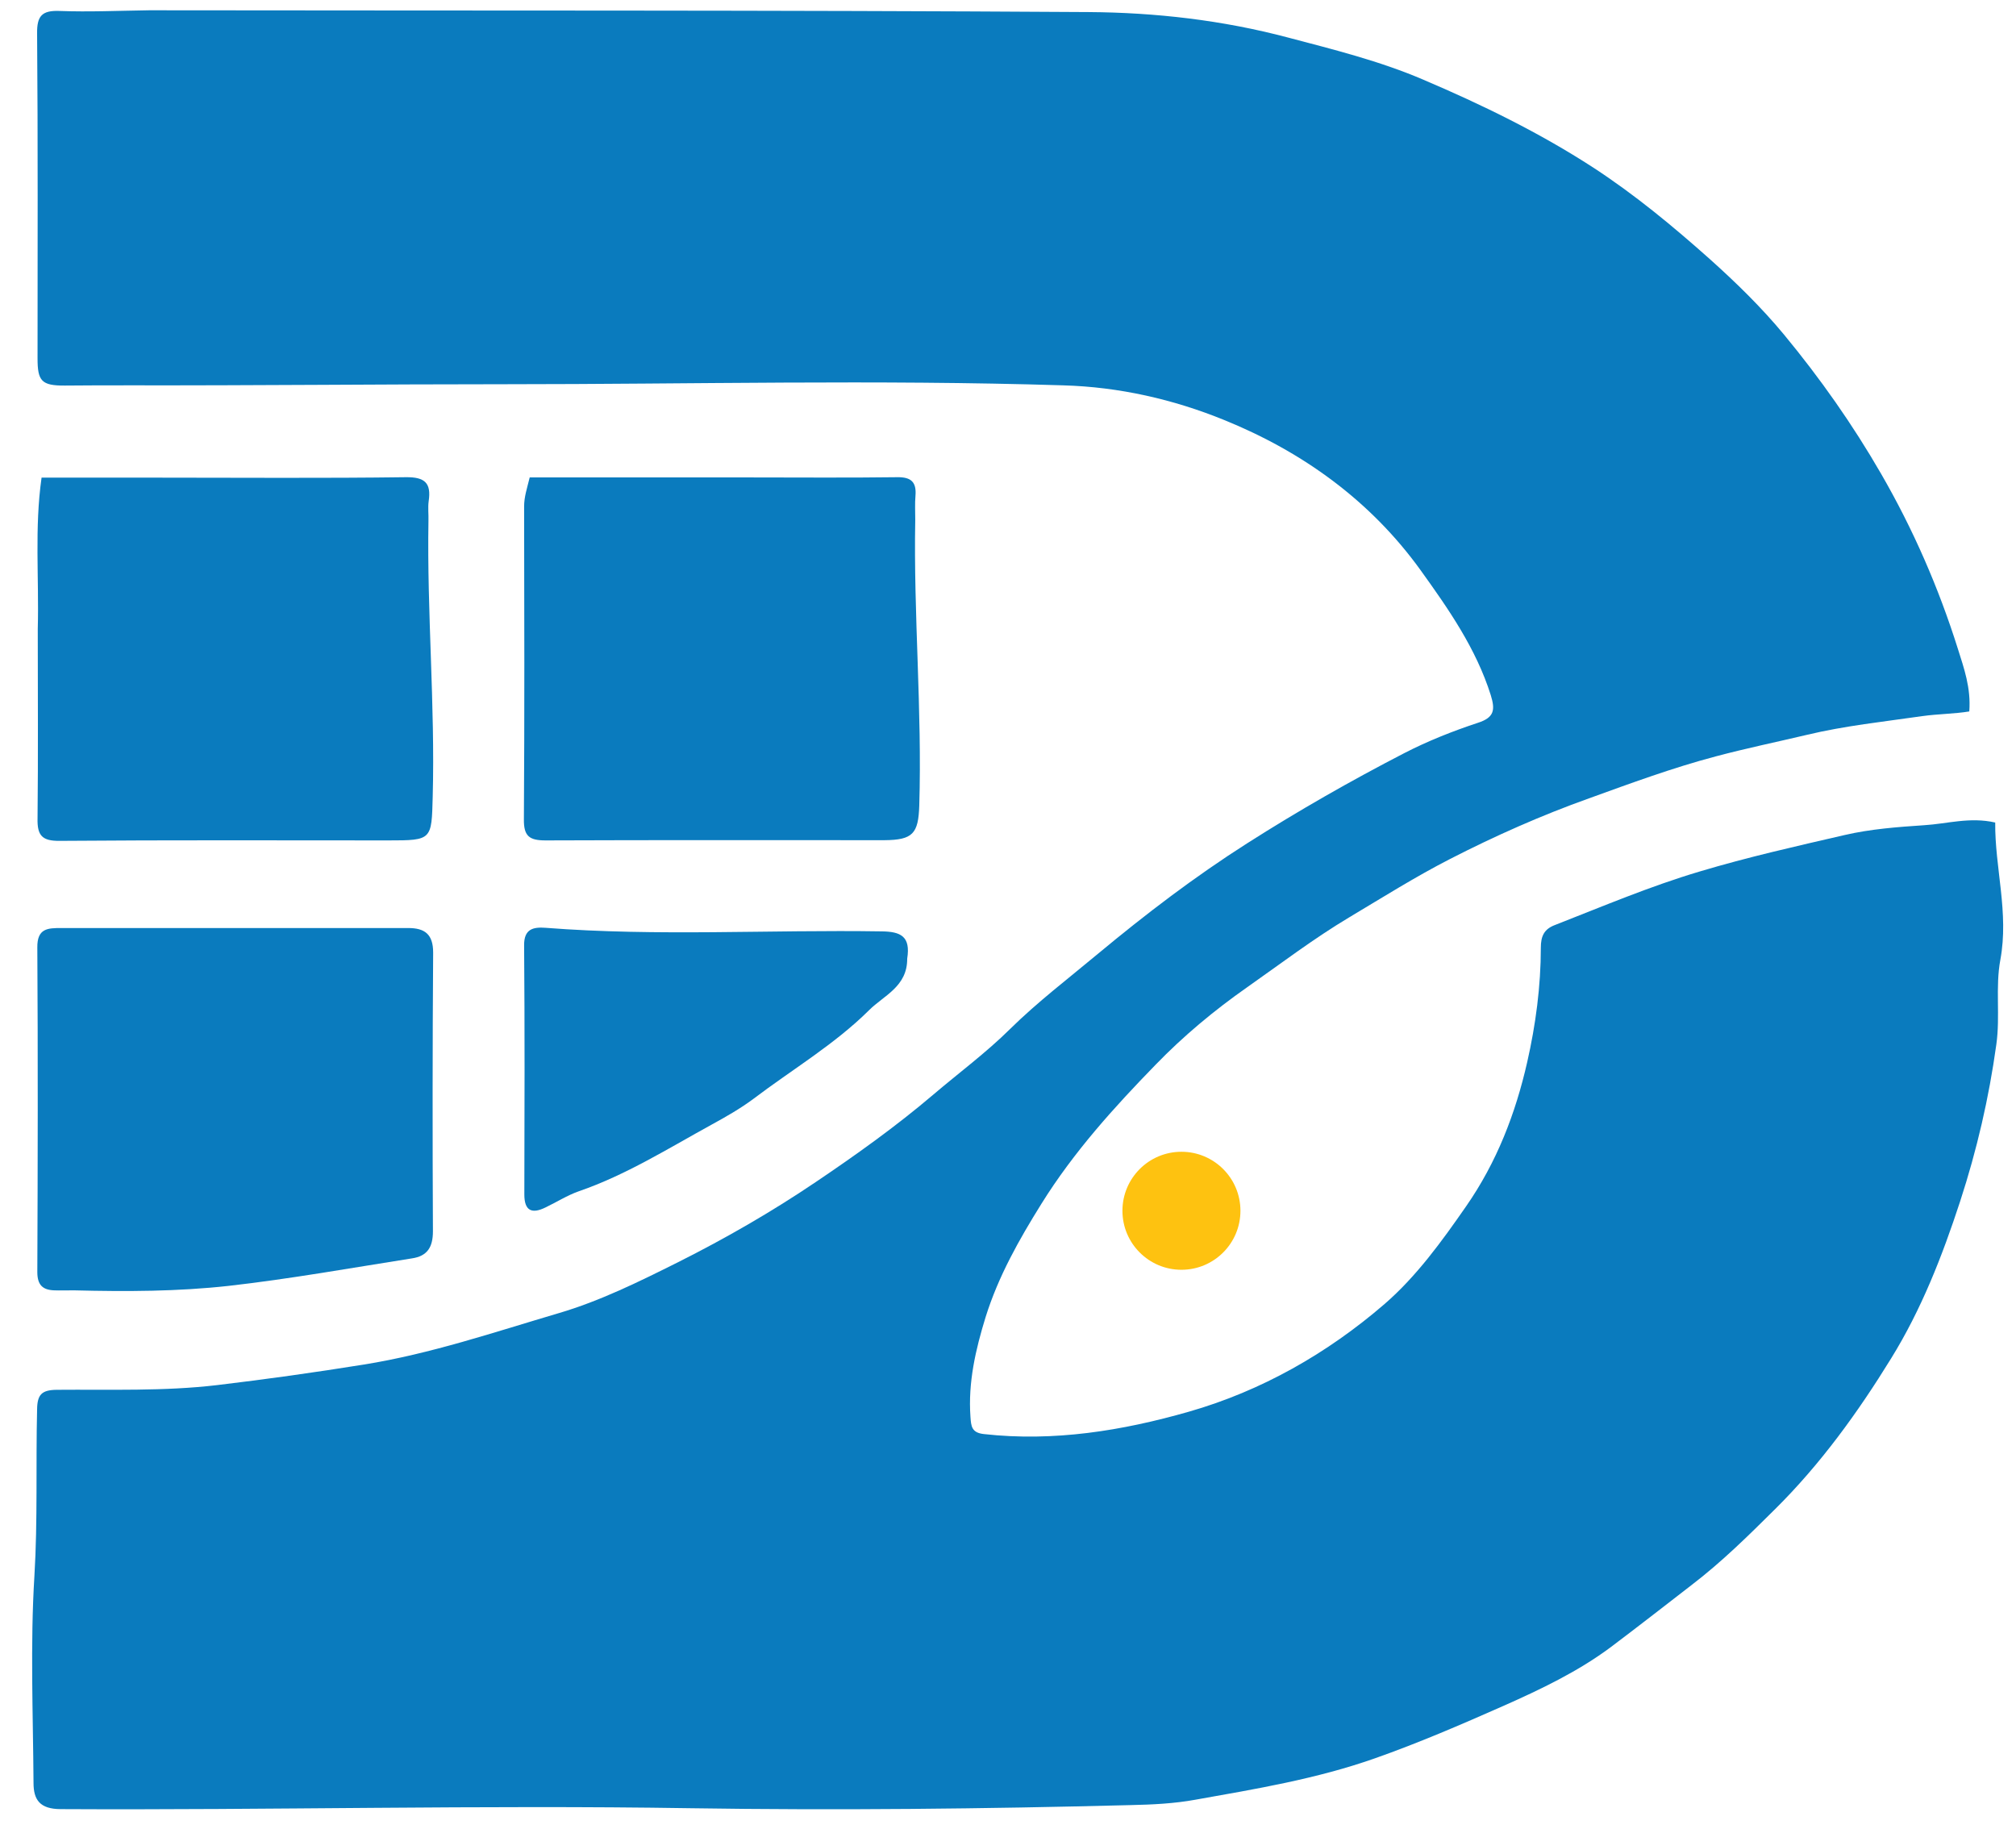
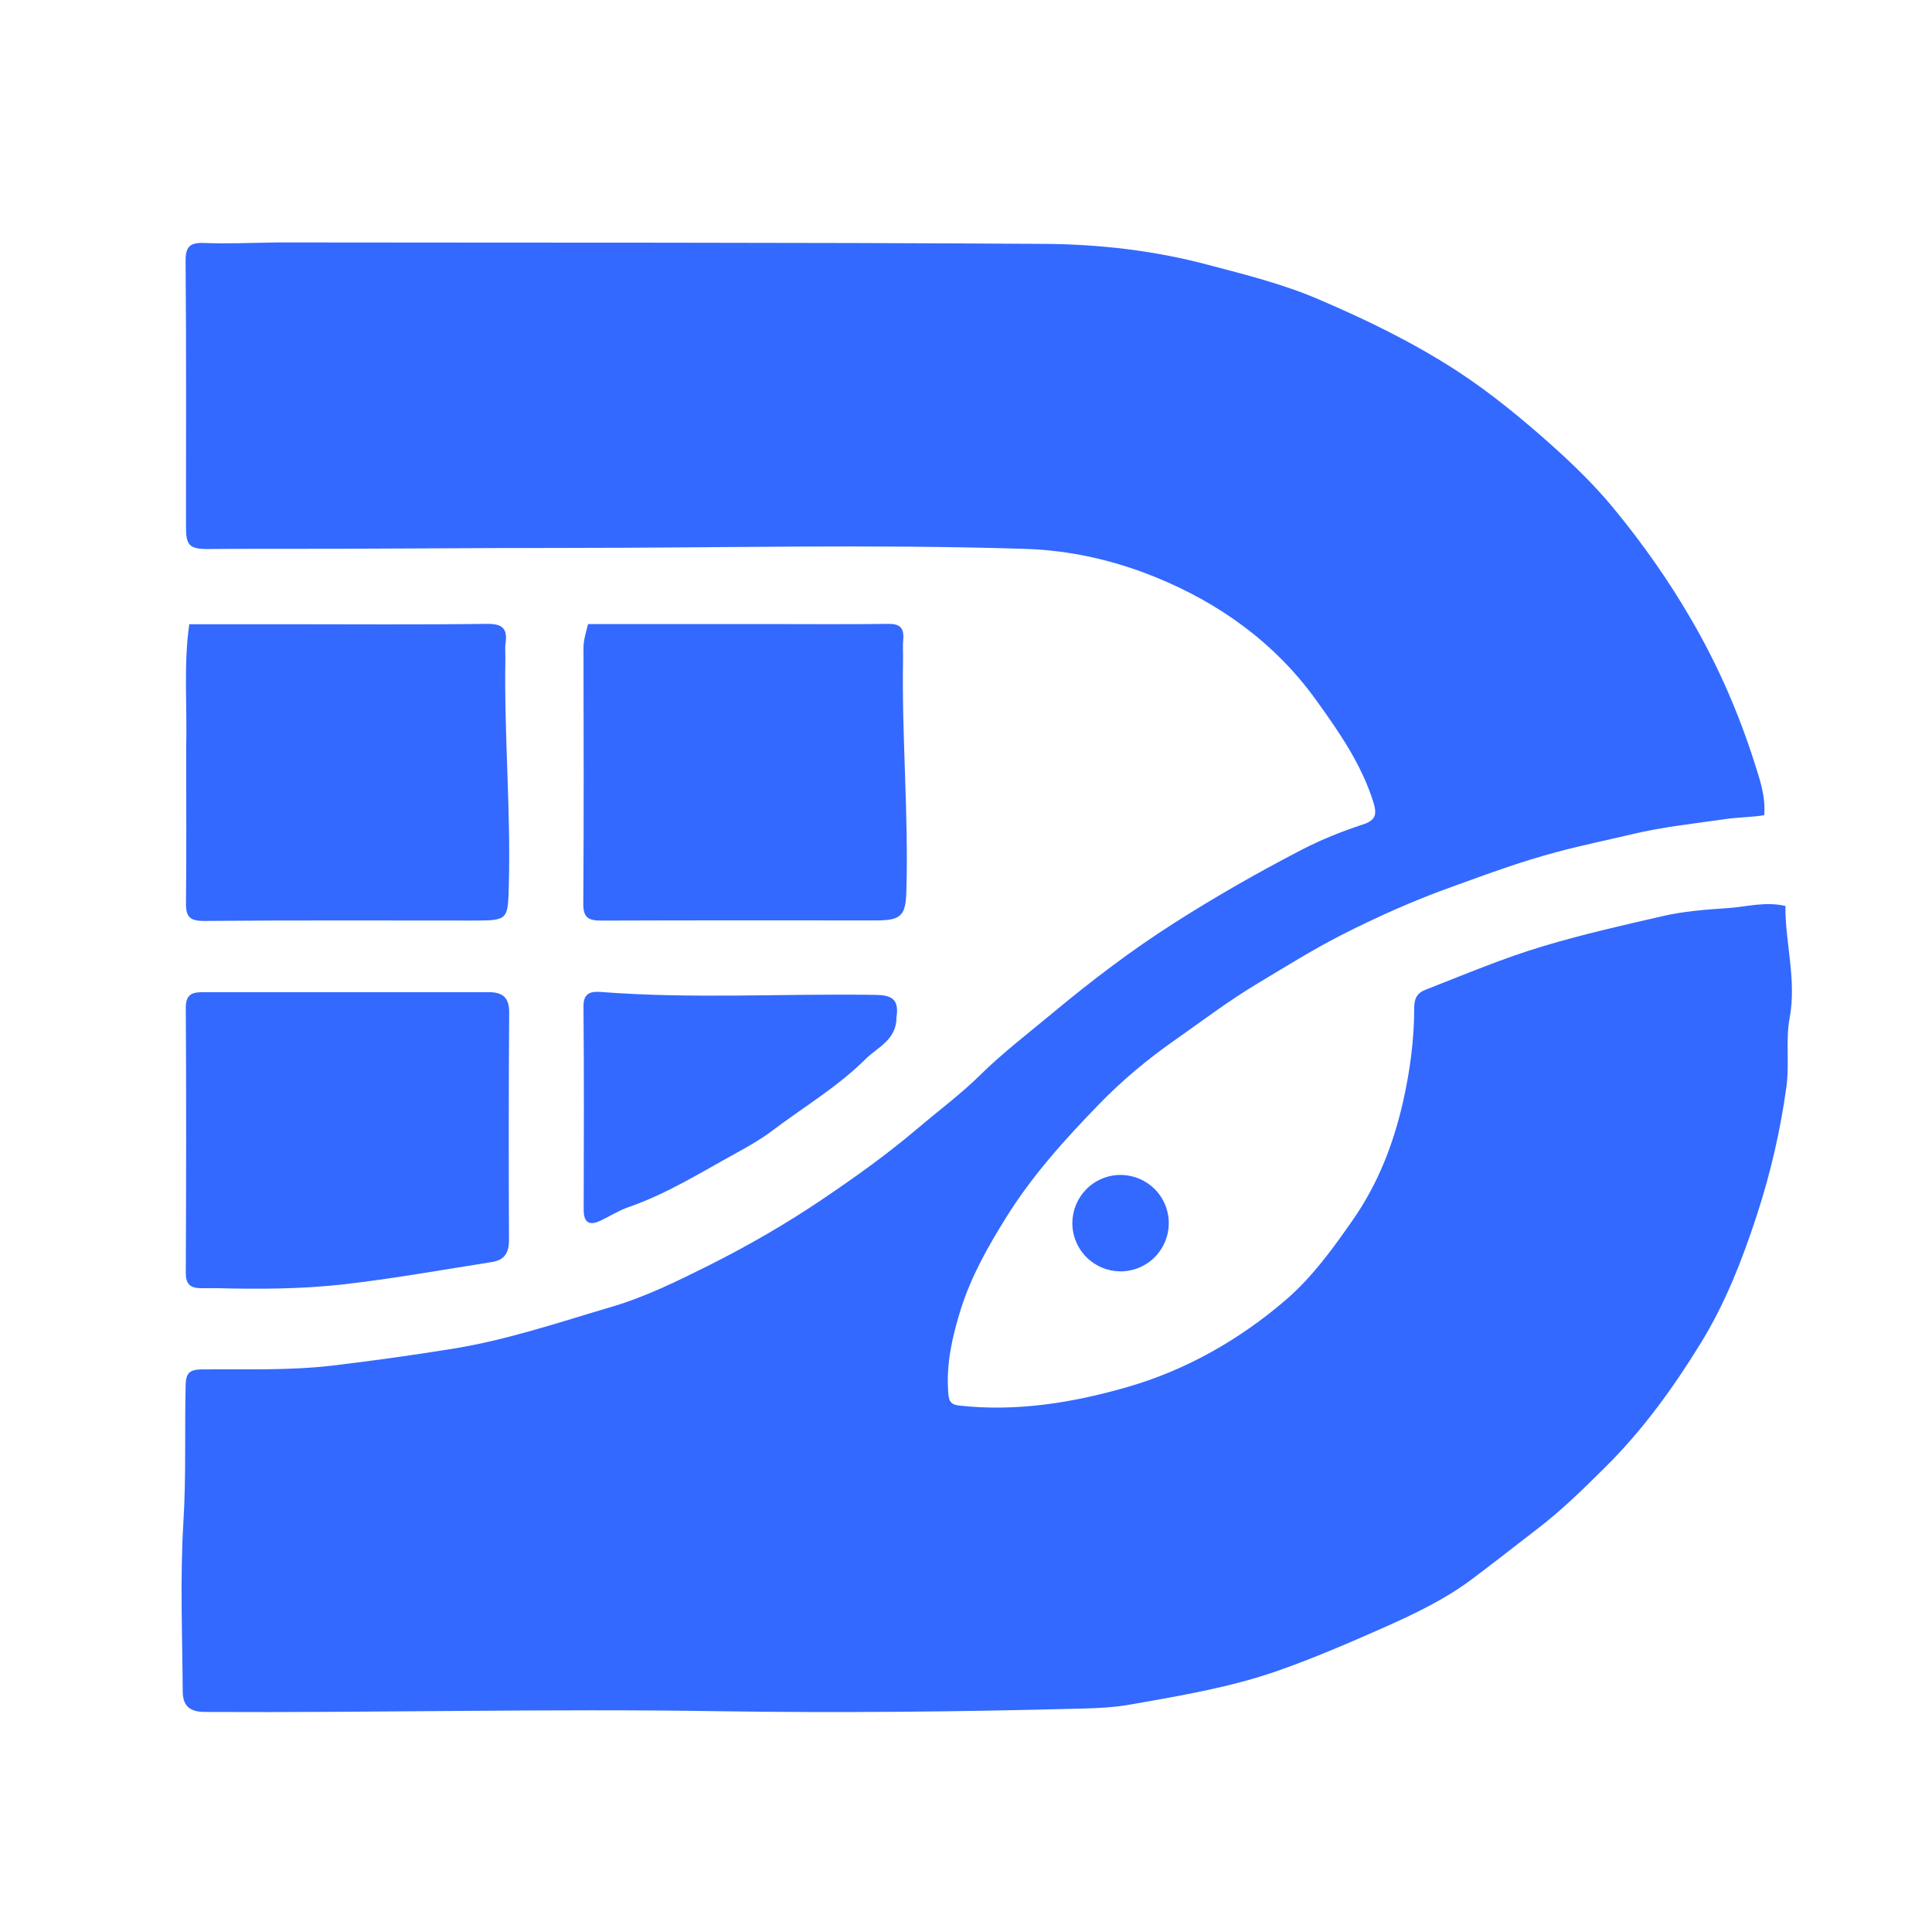
- <svg xmlns="http://www.w3.org/2000/svg" version="1.1" id="Layer_1" x="0px" y="0px" width="902px" height="818px" viewBox="0 0 902 818" style="enable-background:new 0 0 902 818;" xml:space="preserve">
+ <svg xmlns="http://www.w3.org/2000/svg" version="1.1" id="Layer_1" x="0px" y="0px" width="822px" height="816px" viewBox="0 0 822 816" style="enable-background:new 0 0 822 816;" xml:space="preserve">
  <style type="text/css">
- 	.st0{fill:#0A7BBE;}
- 	.st1{fill:#FEC210;}
+ 	.st0{fill:#3369FF;}
</style>
  <g>
-     <path class="st0" d="M66.8,4.6c140.7,0.2,280.4-0.1,420.2,0.8c30,0.2,59.9,3.6,89.3,11.4c20.5,5.4,41,10.5,60.4,18.8   c26.3,11.2,52,23.7,76.2,39.4c18.7,12.2,35.7,26.3,52.2,41c11.6,10.4,23,21.5,33.1,33.7c16.2,19.6,30.7,40.2,43.4,62.2   c14.4,24.9,25.8,51.1,34.4,78.4c2.7,8.6,5.9,17.4,5.1,28c-6.7,1.1-14,1.1-21.1,2.1c-17.3,2.5-34.6,4.3-51.7,8.4   c-13.5,3.2-27.1,6-40.6,9.6c-19.3,5.1-38,12-56.8,18.8c-21.3,7.6-42,16.8-62.1,27.1c-15.4,7.9-30.2,17.2-45.1,26.1   c-15.9,9.5-30.6,20.7-45.7,31.3c-14.7,10.3-28.5,21.8-40.9,34.6c-18.7,19.2-36.7,39.1-51.1,62.2c-10.1,16.2-19.3,32.5-25,50.7   c-4.5,14.6-7.9,29.3-6.8,44.7c0.3,4.2,0.5,7.1,6,7.7c31.3,3.5,62-1.5,91.7-10c32.5-9.3,62-26.1,87.6-48.2   c14.2-12.3,25.5-27.9,36.4-43.6c13.8-19.8,22.2-41.7,27.4-64.6c3.8-16.7,6.1-34,6.1-51.2c0-5.2,1.5-8.3,6.2-10.1   c21.5-8.4,42.7-17.4,64.9-24c21.4-6.4,43.1-11.3,64.8-16.3c11.6-2.7,23.7-3.6,35.6-4.4c10.2-0.6,20.4-3.8,31.8-1.2   c-0.2,20.2,6.2,40.3,2.3,61.4c-2.3,12.3,0,25.2-1.8,37.9c-3.3,23.9-8.7,47.2-16.2,70.2c-8,24.5-17.4,48.5-30.9,70.3   c-14.9,24.2-31.6,47.3-51.9,67.4c-11.9,11.8-23.7,23.5-37.3,33.9c-11.9,9.2-24.2,18.8-36.3,27.9c-14.5,10.8-31.2,18.8-47.9,26.2   c-19,8.4-38,16.6-57.6,23.5c-26.1,9.2-53.3,13.7-80.3,18.5c-9.3,1.7-19.2,2.2-29,2.4c-65.6,1.7-131.2,2.4-196.8,1.4   c-93.9-1.5-187.8,0.9-281.8,0.4c-9.4,0-12.2-4.2-12.2-11.7c-0.2-30.9-1.5-61.9,0.4-92.7c1.5-24.9,0.6-49.7,1.2-74.5   c0.1-6.6,2.1-8.6,8.7-8.7c24-0.2,48.1,0.7,71.8-2.1c21.9-2.6,43.9-5.7,65.7-9.2c29.9-4.8,58.4-14.5,87.2-23   c18.4-5.4,36-14.1,53.4-22.8c21.3-10.7,41.8-22.5,61.5-35.8c18.1-12.2,35.9-24.9,52.6-39.1c11.5-9.8,23.7-18.8,34.4-29.4   c12.4-12.2,26.2-22.7,39.5-33.8c21.3-17.7,43.2-34.4,66.6-49.3c22.9-14.6,46.4-28,70.4-40.4c10.5-5.4,21.6-9.8,32.8-13.5   c7.5-2.4,7.8-5.9,5.8-12.4c-6.6-20.9-18.9-38.5-31.4-55.9c-22.5-31.2-52.9-53-87.9-67.2c-22.6-9.2-46.9-14.8-72.1-15.5   c-83.2-2.6-166.3-0.5-249.5-0.5c-56.1,0-112.2,0.6-168.4,0.5c-9.5,0-19.1,0-28.6,0.1c-10.6,0.1-12.3-2.1-12.3-12.2   c0-48.4,0.2-96.8-0.2-145.3c-0.1-7.8,2.1-10.4,10-10.1C39.8,5.4,52.9,4.8,66.8,4.6z" />
-     <path class="st0" d="M16.9,281.4c0.6-23-1.5-45.2,1.7-67.7c18.1,0,35.3,0,52.5,0c36.8,0,73.7,0.3,110.5-0.2   c8.5-0.1,11.4,2.6,10.2,10.7c-0.4,2.9,0,5.9-0.1,8.9c-0.7,41.1,3,82.2,1.9,123.4c-0.5,19.3-0.3,19.5-19.8,19.5   c-49,0-98-0.2-147,0.2c-7.9,0.1-10.2-2.3-10-10.1C17.1,338.1,16.9,310.2,16.9,281.4z" />
-     <path class="st0" d="M334.5,213.6c22.9,0,44.9,0.2,66.9-0.1c6.3-0.1,8.7,2.2,8.2,8.3c-0.3,3.5-0.1,7.1-0.1,10.7   c-0.8,42.7,3.1,85.2,1.8,127.9c-0.4,12.6-2.9,15.4-15.6,15.5c-50.5,0-101.1-0.1-151.6,0.1c-7.3,0-9.8-1.9-9.7-9.5   c0.3-46.6,0.2-93.2,0.1-139.9c0-4.3,1.3-8.1,2.5-13C269,213.6,301.3,213.6,334.5,213.6z" />
-     <path class="st0" d="M33.1,577.3c-3.5,0-6.2,0.1-8.9,0c-5.2-0.2-7.5-2.5-7.5-8.2c0.2-48.4,0.3-96.8,0-145.2   c-0.1-8.6,4.7-8.7,10.7-8.7c41.3,0,82.7,0,124,0c10.4,0,20.8,0,31.2,0c7.4,0,11.2,2.7,11.2,11c-0.3,41.6-0.3,83.2-0.1,124.7   c0,7.2-2.6,11.1-9.4,12.1c-27.3,4.3-54.6,9.2-82,12.3C79.7,577.8,56.8,577.9,33.1,577.3z" />
-     <path class="st0" d="M405.9,428.9c0.1,12.5-10.5,16.5-17,23c-15.5,15.4-34.5,26.6-51.9,39.8c-5.8,4.3-12.1,7.9-18.5,11.4   c-19.5,10.7-38.4,22.6-59.6,29.9c-5.1,1.8-9.8,4.8-14.8,7.2c-6.1,3-9.5,1.6-9.5-5.8c0.1-37.1,0.2-74.3-0.1-111.4   c-0.1-7.5,4.2-8.3,9.6-7.9c50.1,3.9,100.3,0.8,150.4,1.6C403,416.8,407.5,418.9,405.9,428.9z" />
-     <circle class="st1" cx="528.6" cy="541.7" r="26.4" />
+     <g>
+       <path class="st0" d="M117.97,103.15c109.31,0.16,217.85-0.08,326.46,0.62c23.31,0.16,46.54,2.8,69.38,8.86    c15.93,4.2,31.85,8.16,46.93,14.61c20.43,8.7,40.4,18.41,59.2,30.61c14.53,9.48,27.74,20.43,40.55,31.85    c9.01,8.08,17.87,16.7,25.72,26.18c12.59,15.23,23.85,31.23,33.72,48.32c11.19,19.35,20.04,39.7,26.73,60.91    c2.1,6.68,4.58,13.52,3.96,21.75c-5.21,0.85-10.88,0.85-16.39,1.63c-13.44,1.94-26.88,3.34-40.17,6.53    c-10.49,2.49-21.05,4.66-31.54,7.46c-14.99,3.96-29.52,9.32-44.13,14.61c-16.55,5.9-32.63,13.05-48.25,21.05    c-11.96,6.14-23.46,13.36-35.04,20.28c-12.35,7.38-23.77,16.08-35.5,24.32c-11.42,8-22.14,16.94-31.78,26.88    c-14.53,14.92-28.51,30.38-39.7,48.32c-7.85,12.59-14.99,25.25-19.42,39.39c-3.5,11.34-6.14,22.76-5.28,34.73    c0.23,3.26,0.39,5.52,4.66,5.98c24.32,2.72,48.17-1.17,71.24-7.77c25.25-7.23,48.17-20.28,68.06-37.45    c11.03-9.56,19.81-21.68,28.28-33.87c10.72-15.38,17.25-32.4,21.29-50.19c2.95-12.97,4.74-26.42,4.74-39.78    c0-4.04,1.17-6.45,4.82-7.85c16.7-6.53,33.17-13.52,50.42-18.65c16.63-4.97,33.48-8.78,50.34-12.66c9.01-2.1,18.41-2.8,27.66-3.42    c7.92-0.47,15.85-2.95,24.71-0.93c-0.16,15.69,4.82,31.31,1.79,47.7c-1.79,9.56,0,19.58-1.4,29.45    c-2.56,18.57-6.76,36.67-12.59,54.54c-6.22,19.03-13.52,37.68-24.01,54.62c-11.58,18.8-24.55,36.75-40.32,52.36    c-9.25,9.17-18.41,18.26-28.98,26.34c-9.25,7.15-18.8,14.61-28.2,21.68c-11.27,8.39-24.24,14.61-37.21,20.36    c-14.76,6.53-29.52,12.9-44.75,18.26c-20.28,7.15-41.41,10.64-62.39,14.37c-7.23,1.32-14.92,1.71-22.53,1.86    c-50.97,1.32-101.93,1.86-152.9,1.09c-72.95-1.17-145.9,0.7-218.93,0.31c-7.3,0-9.48-3.26-9.48-9.09    c-0.16-24.01-1.17-48.09,0.31-72.02c1.17-19.35,0.47-38.61,0.93-57.88c0.08-5.13,1.63-6.68,6.76-6.76    c18.65-0.16,37.37,0.54,55.78-1.63c17.01-2.02,34.11-4.43,51.04-7.15c23.23-3.73,45.37-11.27,67.75-17.87    c14.3-4.2,27.97-10.95,41.49-17.71c16.55-8.31,32.47-17.48,47.78-27.81c14.06-9.48,27.89-19.35,40.87-30.38    c8.93-7.61,18.41-14.61,26.73-22.84c9.63-9.48,20.36-17.64,30.69-26.26c16.55-13.75,33.56-26.73,51.74-38.3    c17.79-11.34,36.05-21.75,54.69-31.39c8.16-4.2,16.78-7.61,25.48-10.49c5.83-1.86,6.06-4.58,4.51-9.63    c-5.13-16.24-14.68-29.91-24.4-43.43c-17.48-24.24-41.1-41.18-68.29-52.21c-17.56-7.15-36.44-11.5-56.02-12.04    c-64.64-2.02-129.2-0.39-193.84-0.39c-43.58,0-87.17,0.47-130.83,0.39c-7.38,0-14.84,0-22.22,0.08c-8.24,0.08-9.56-1.63-9.56-9.48    c0-37.6,0.16-75.21-0.16-112.89c-0.08-6.06,1.63-8.08,7.77-7.85C97,103.77,107.17,103.31,117.97,103.15z" />
+       <path class="st0" d="M79.21,318.2c0.47-17.87-1.17-35.12,1.32-52.6c14.06,0,27.43,0,40.79,0c28.59,0,57.26,0.23,85.85-0.16    c6.6-0.08,8.86,2.02,7.92,8.31c-0.31,2.25,0,4.58-0.08,6.91c-0.54,31.93,2.33,63.86,1.48,95.87    c-0.39,14.99-0.23,15.15-15.38,15.15c-38.07,0-76.14-0.16-114.21,0.16c-6.14,0.08-7.92-1.79-7.77-7.85    C79.36,362.25,79.21,340.58,79.21,318.2z" />
+       <path class="st0" d="M325.95,265.53c17.79,0,34.88,0.16,51.98-0.08c4.89-0.08,6.76,1.71,6.37,6.45c-0.23,2.72-0.08,5.52-0.08,8.31    c-0.62,33.17,2.41,66.19,1.4,99.37c-0.31,9.79-2.25,11.96-12.12,12.04c-39.23,0-78.55-0.08-117.78,0.08    c-5.67,0-7.61-1.48-7.54-7.38c0.23-36.2,0.16-72.41,0.08-108.69c0-3.34,1.01-6.29,1.94-10.1    C275.07,265.53,300.16,265.53,325.95,265.53z" />
+       <path class="st0" d="M91.79,548.09c-2.72,0-4.82,0.08-6.91,0c-4.04-0.16-5.83-1.94-5.83-6.37c0.16-37.6,0.23-75.21,0-112.81    c-0.08-6.68,3.65-6.76,8.31-6.76c32.09,0,64.25,0,96.34,0c8.08,0,16.16,0,24.24,0c5.75,0,8.7,2.1,8.7,8.55    c-0.23,32.32-0.23,64.64-0.08,96.88c0,5.59-2.02,8.62-7.3,9.4c-21.21,3.34-42.42,7.15-63.71,9.56    C128,548.48,110.2,548.56,91.79,548.09z" />
+       <path class="st0" d="M381.42,432.8c0.08,9.71-8.16,12.82-13.21,17.87c-12.04,11.96-26.8,20.67-40.32,30.92    c-4.51,3.34-9.4,6.14-14.37,8.86c-15.15,8.31-29.83,17.56-46.3,23.23c-3.96,1.4-7.61,3.73-11.5,5.59    c-4.74,2.33-7.38,1.24-7.38-4.51c0.08-28.82,0.16-57.72-0.08-86.55c-0.08-5.83,3.26-6.45,7.46-6.14    c38.92,3.03,77.92,0.62,116.85,1.24C379.17,423.4,382.67,425.03,381.42,432.8z" />
+       <ellipse transform="matrix(0.9239 -0.3827 0.3827 0.9239 -162.8703 222.0608)" class="st0" cx="476.75" cy="520.43" rx="20.51" ry="20.51" />
+     </g>
  </g>
</svg>
